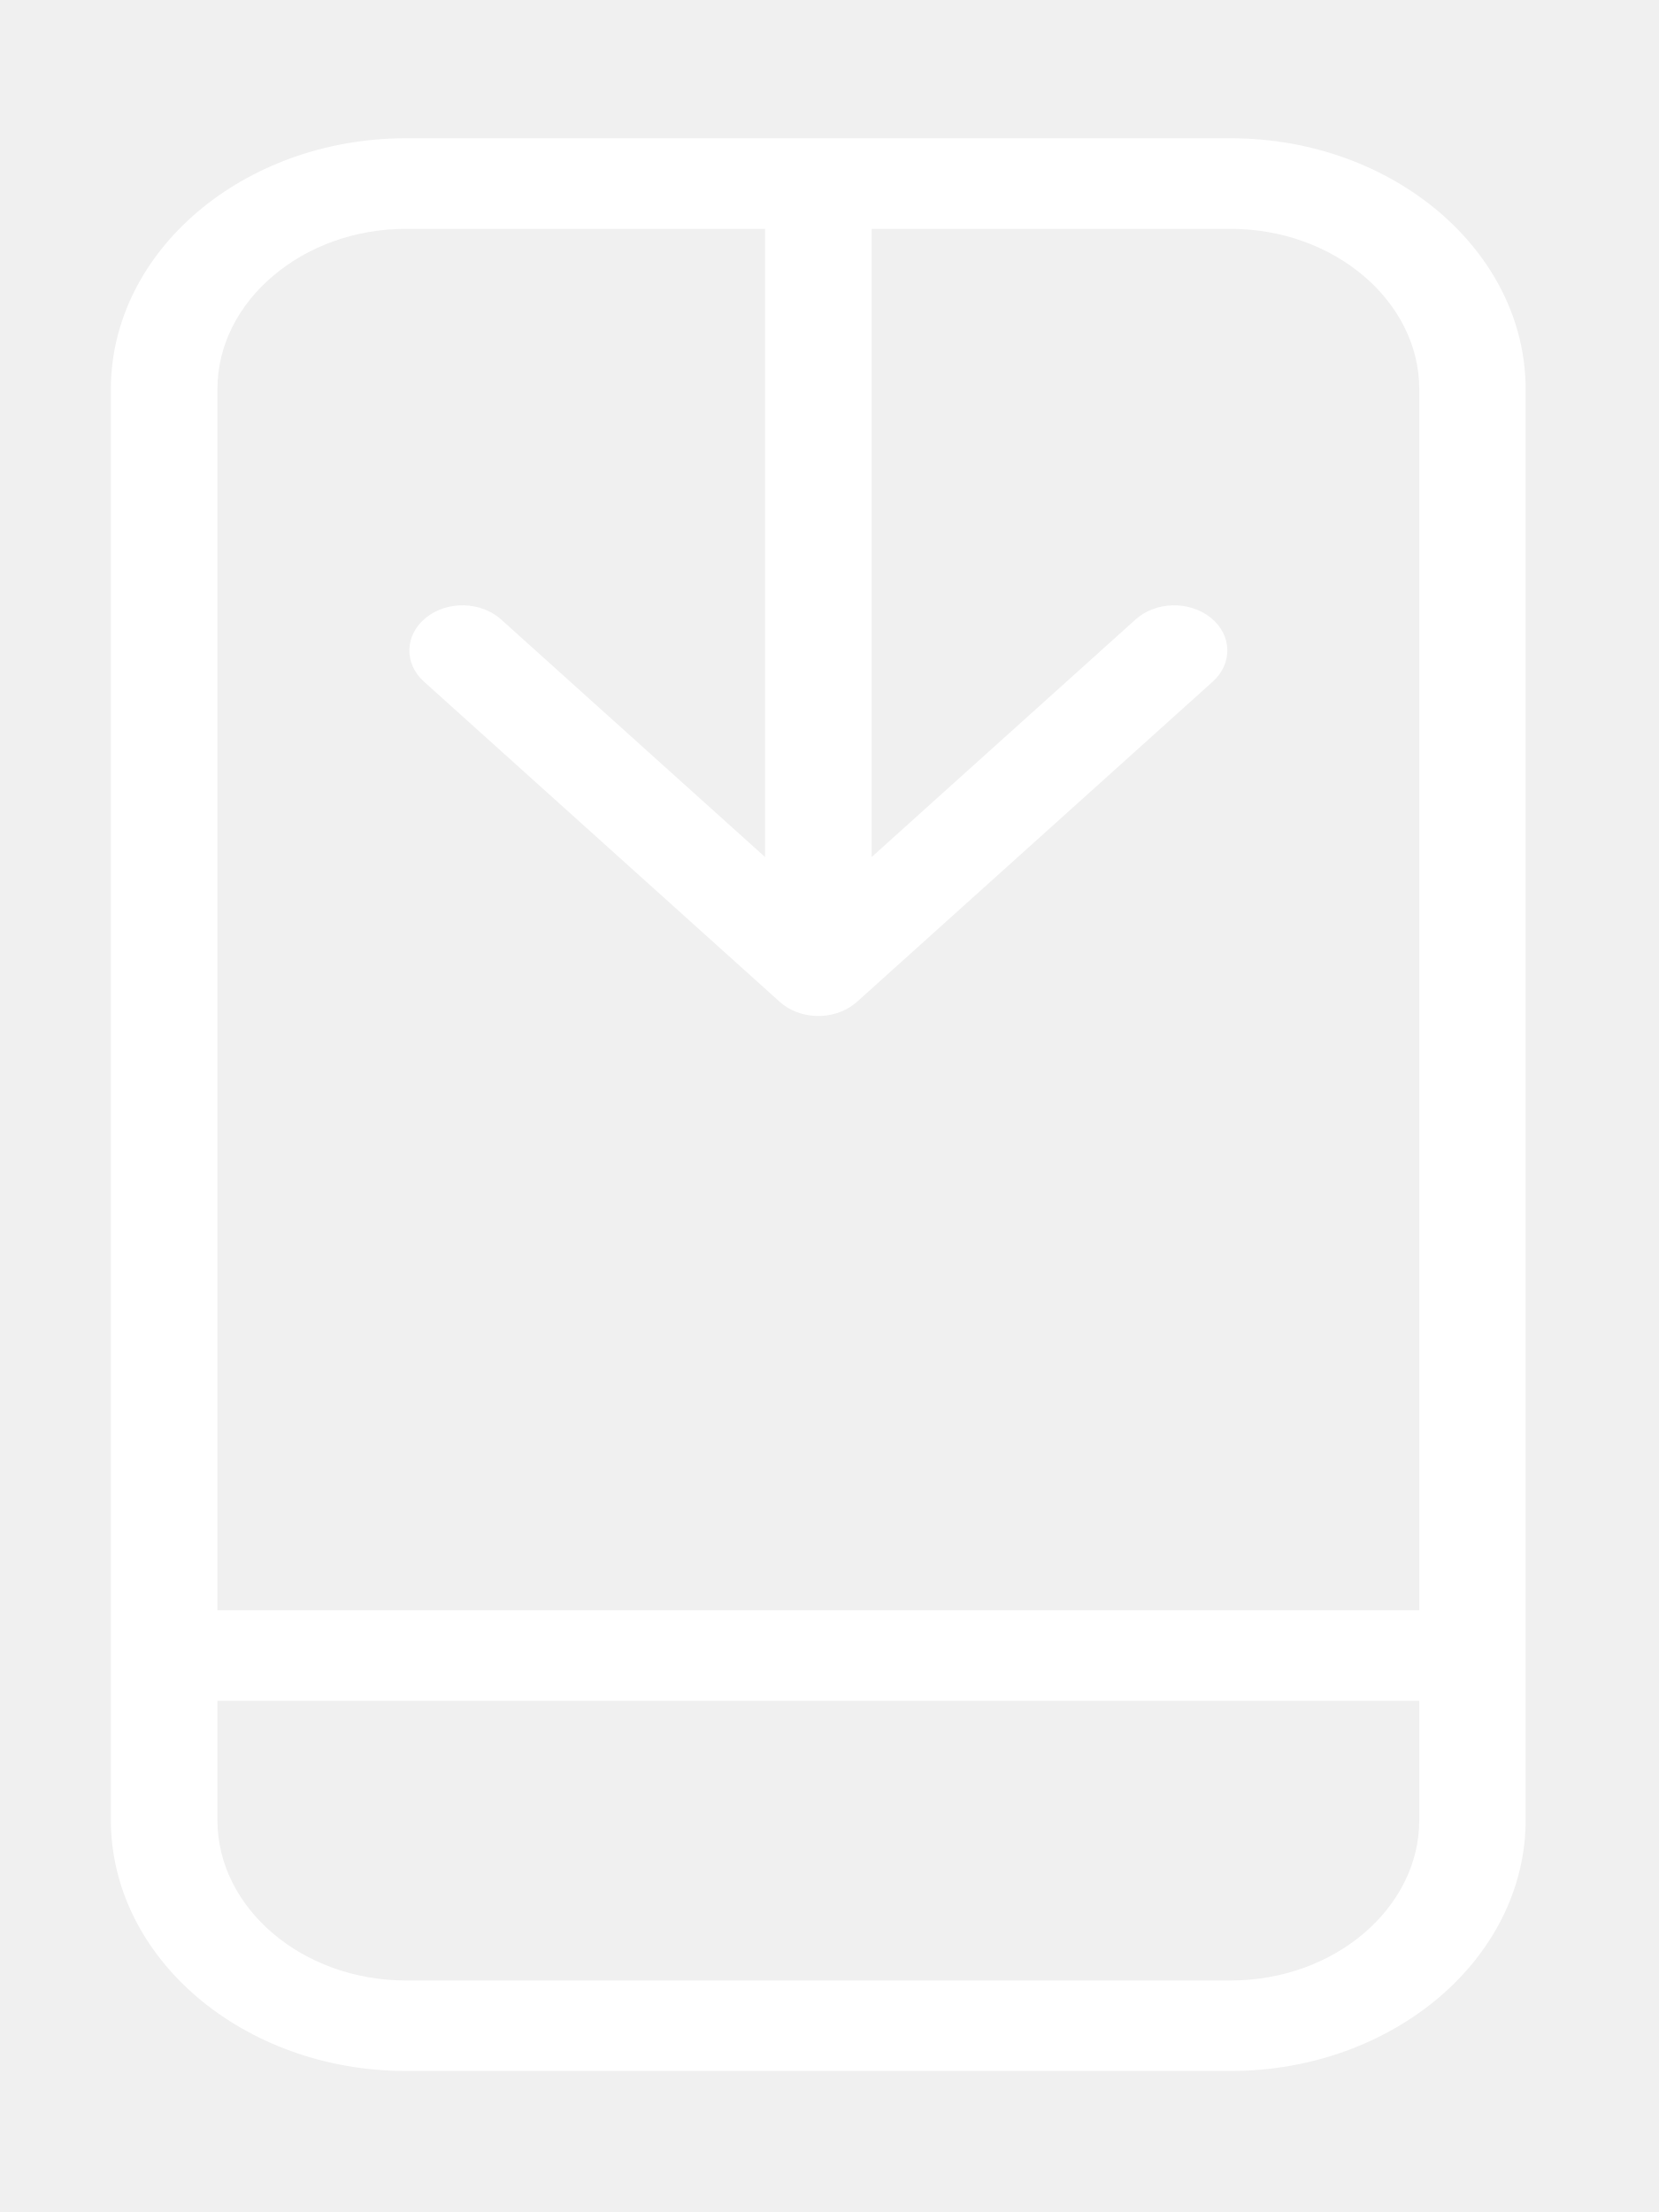
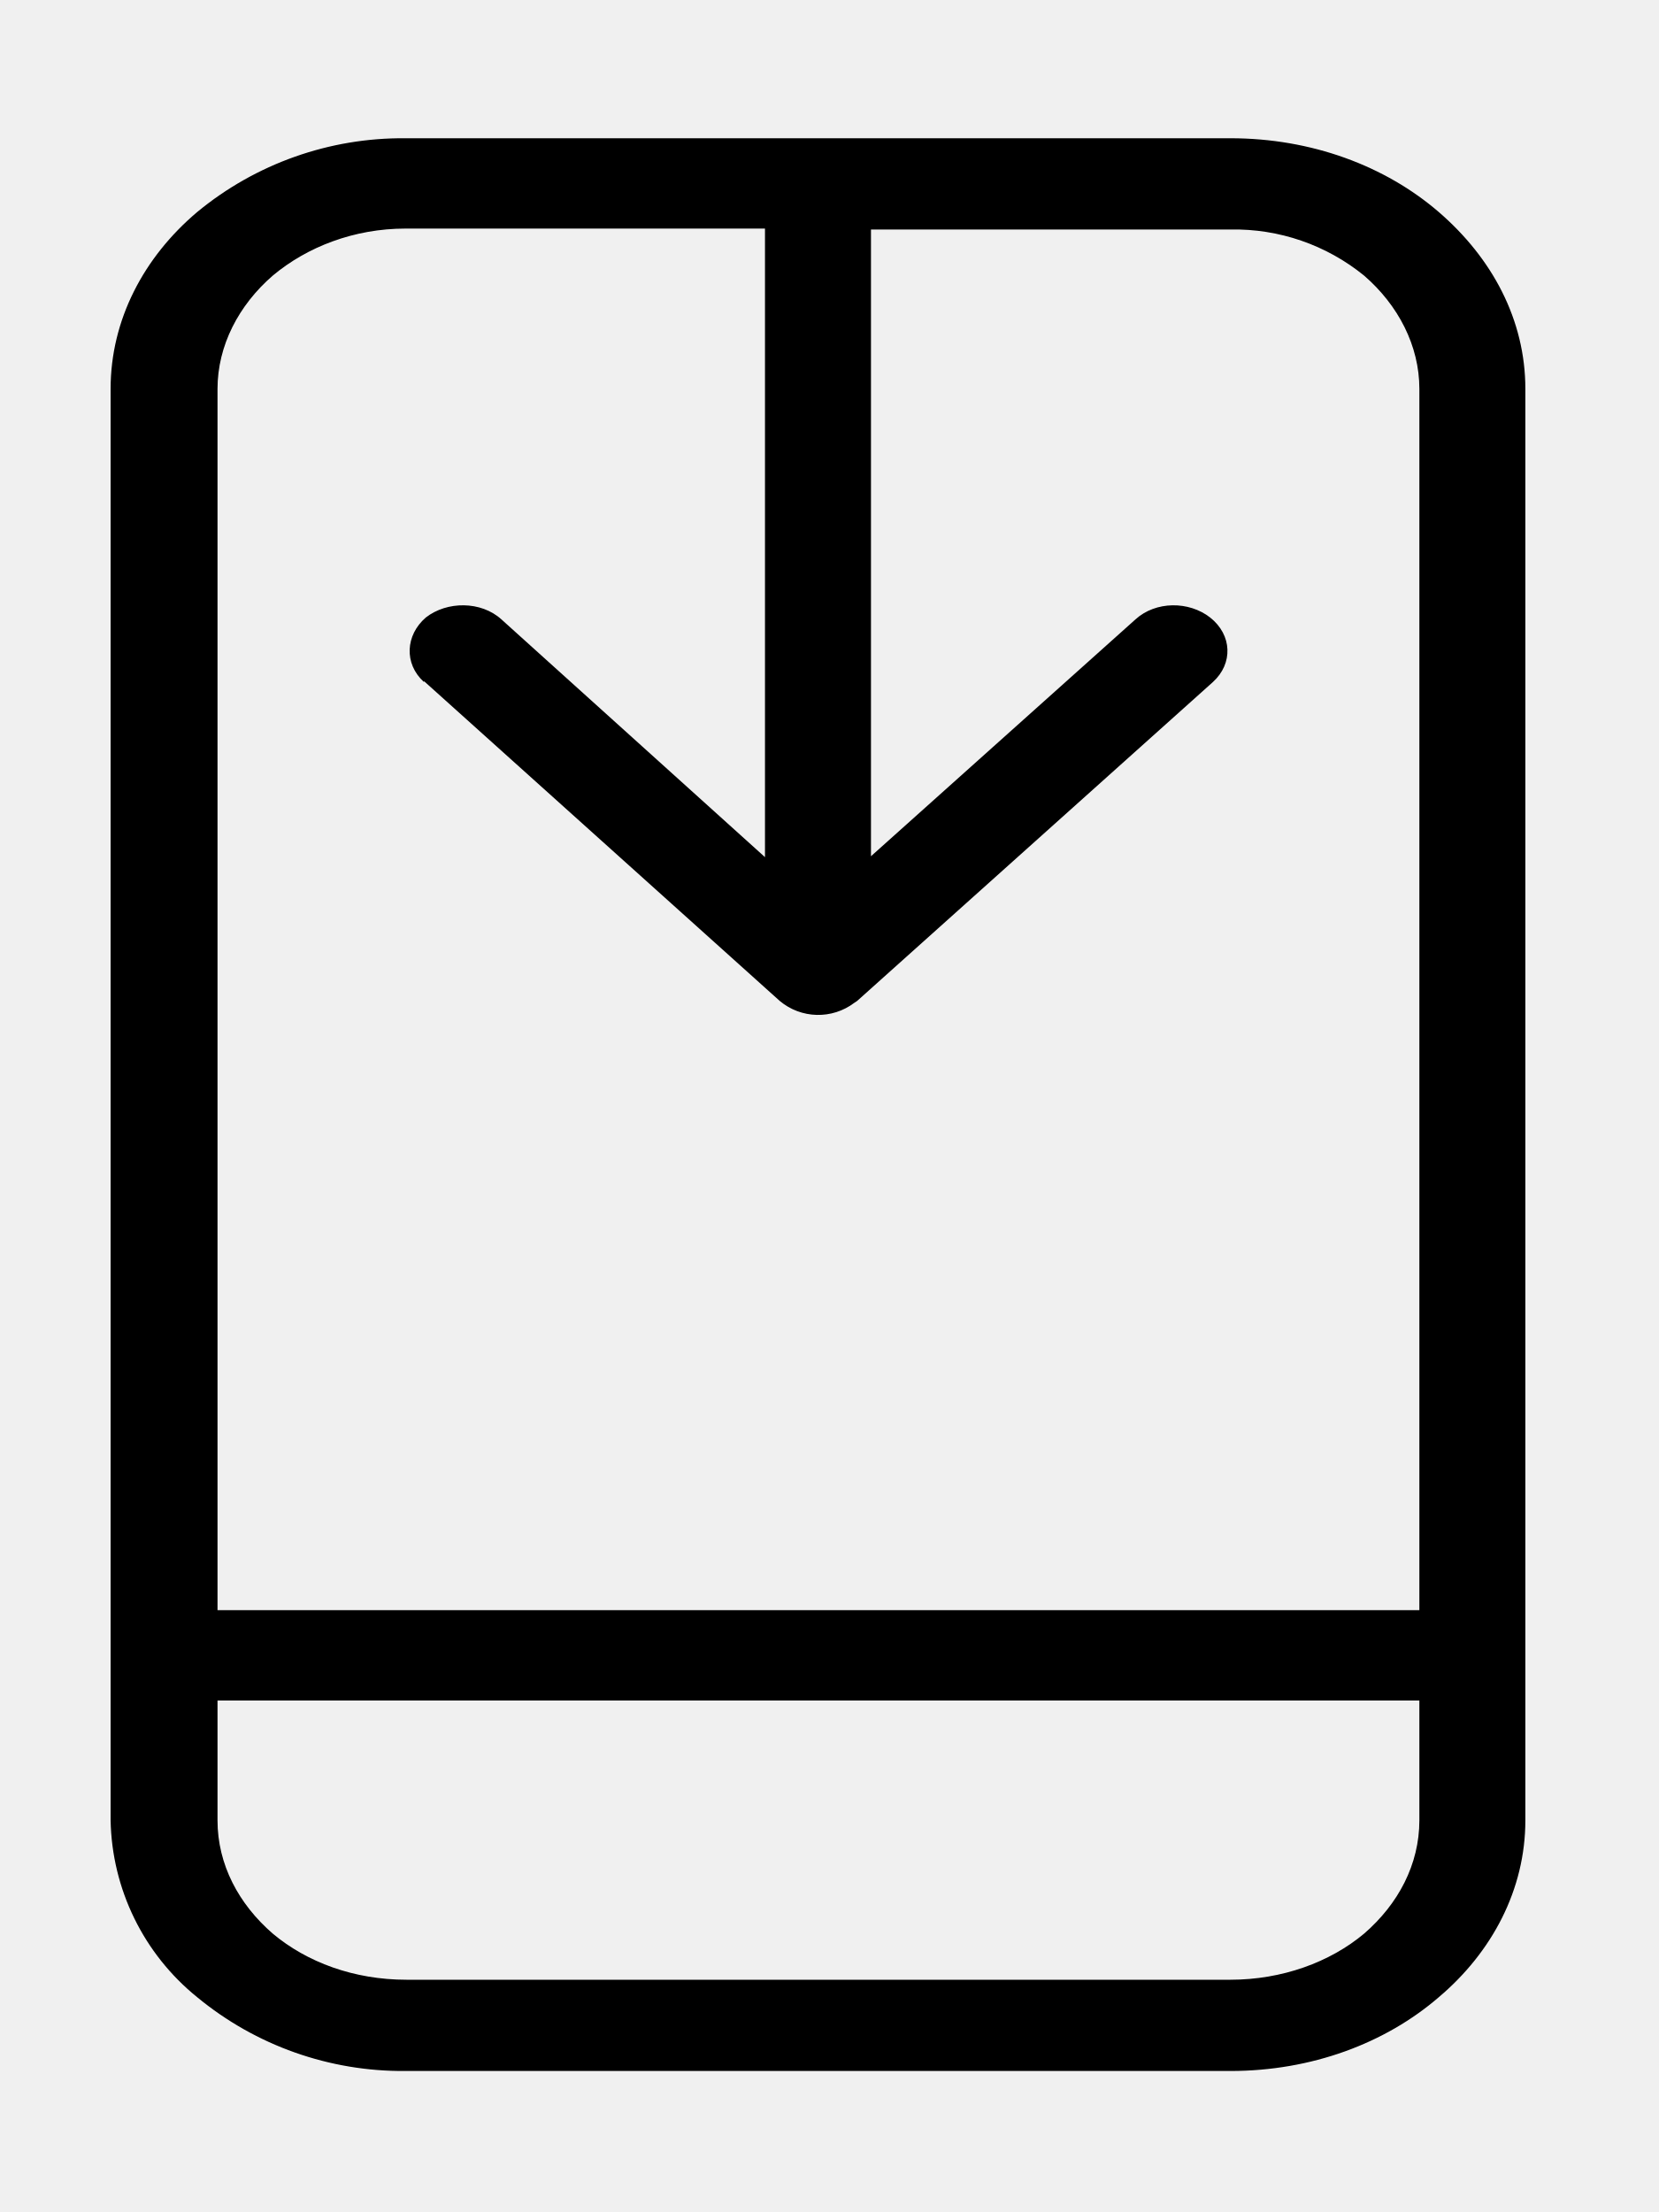
- <svg xmlns="http://www.w3.org/2000/svg" width="18" height="24" viewBox="0 0 18 24" fill="none">
-   <path d="M4.405 1.5H8.878H13.351C14.233 1.5 15.033 1.806 15.614 2.3C16.194 2.794 16.553 3.474 16.553 4.223V17.962V19.747C16.553 20.497 16.193 21.178 15.614 21.671C15.033 22.164 14.233 22.47 13.351 22.47H4.405C3.524 22.47 2.723 22.164 2.142 21.671C1.562 21.177 1.203 20.496 1.203 19.747V17.962V4.223C1.203 3.474 1.563 2.793 2.142 2.3C2.723 1.806 3.524 1.5 4.405 1.5H4.405ZM4.598 7.394C4.38 7.197 4.391 6.886 4.623 6.701C4.855 6.515 5.22 6.525 5.438 6.722L8.301 9.299V2.483H4.405C3.843 2.483 3.332 2.679 2.961 2.995C2.589 3.31 2.359 3.745 2.359 4.223V17.471H15.399V4.223C15.399 3.746 15.168 3.31 14.797 2.995C14.425 2.679 13.915 2.483 13.352 2.483H9.457V9.299L12.32 6.722C12.538 6.525 12.902 6.515 13.135 6.701C13.367 6.886 13.378 7.196 13.16 7.394L9.299 10.869L9.274 10.89C9.042 11.076 8.677 11.066 8.459 10.869L4.598 7.394ZM15.399 18.454H2.359V19.748C2.359 20.226 2.589 20.661 2.961 20.977C3.332 21.293 3.843 21.488 4.405 21.488H13.352C13.915 21.488 14.425 21.293 14.797 20.977C15.168 20.661 15.399 20.226 15.399 19.748V18.454Z" fill="white" />
+ <svg xmlns="http://www.w3.org/2000/svg" fill="none" viewBox="0 0 18 24">
+   <path d="M4.4 1.5h8.95c.88 0 1.68.3 2.26.8.58.5.94 1.17.94 1.92V19.75c0 .75-.36 1.43-.94 1.92-.58.5-1.38.8-2.26.8H4.4a3.5 3.5 0 0 1-2.26-.8 2.53 2.53 0 0 1-.94-1.92V4.22c0-.75.36-1.43.94-1.92a3.5 3.5 0 0 1 2.26-.8Zm.2 5.9c-.22-.2-.2-.51.02-.7.23-.18.6-.18.82.02L8.3 9.3V2.48H4.4c-.56 0-1.07.2-1.44.51-.37.32-.6.76-.6 1.23v13.25H15.4V4.22c0-.47-.23-.91-.6-1.23a2.23 2.23 0 0 0-1.45-.5h-3.9v6.8l2.87-2.57c.22-.2.58-.2.81-.02.24.19.25.5.03.7L9.3 10.86l-.03.02a.65.65 0 0 1-.81-.02L4.6 7.39Zm10.8 11.05H2.36v1.3c0 .48.23.91.6 1.23.37.31.88.5 1.45.5h8.94c.56 0 1.08-.19 1.45-.5.37-.32.6-.75.6-1.23v-1.3Z" fill="currentColor" />
</svg>
